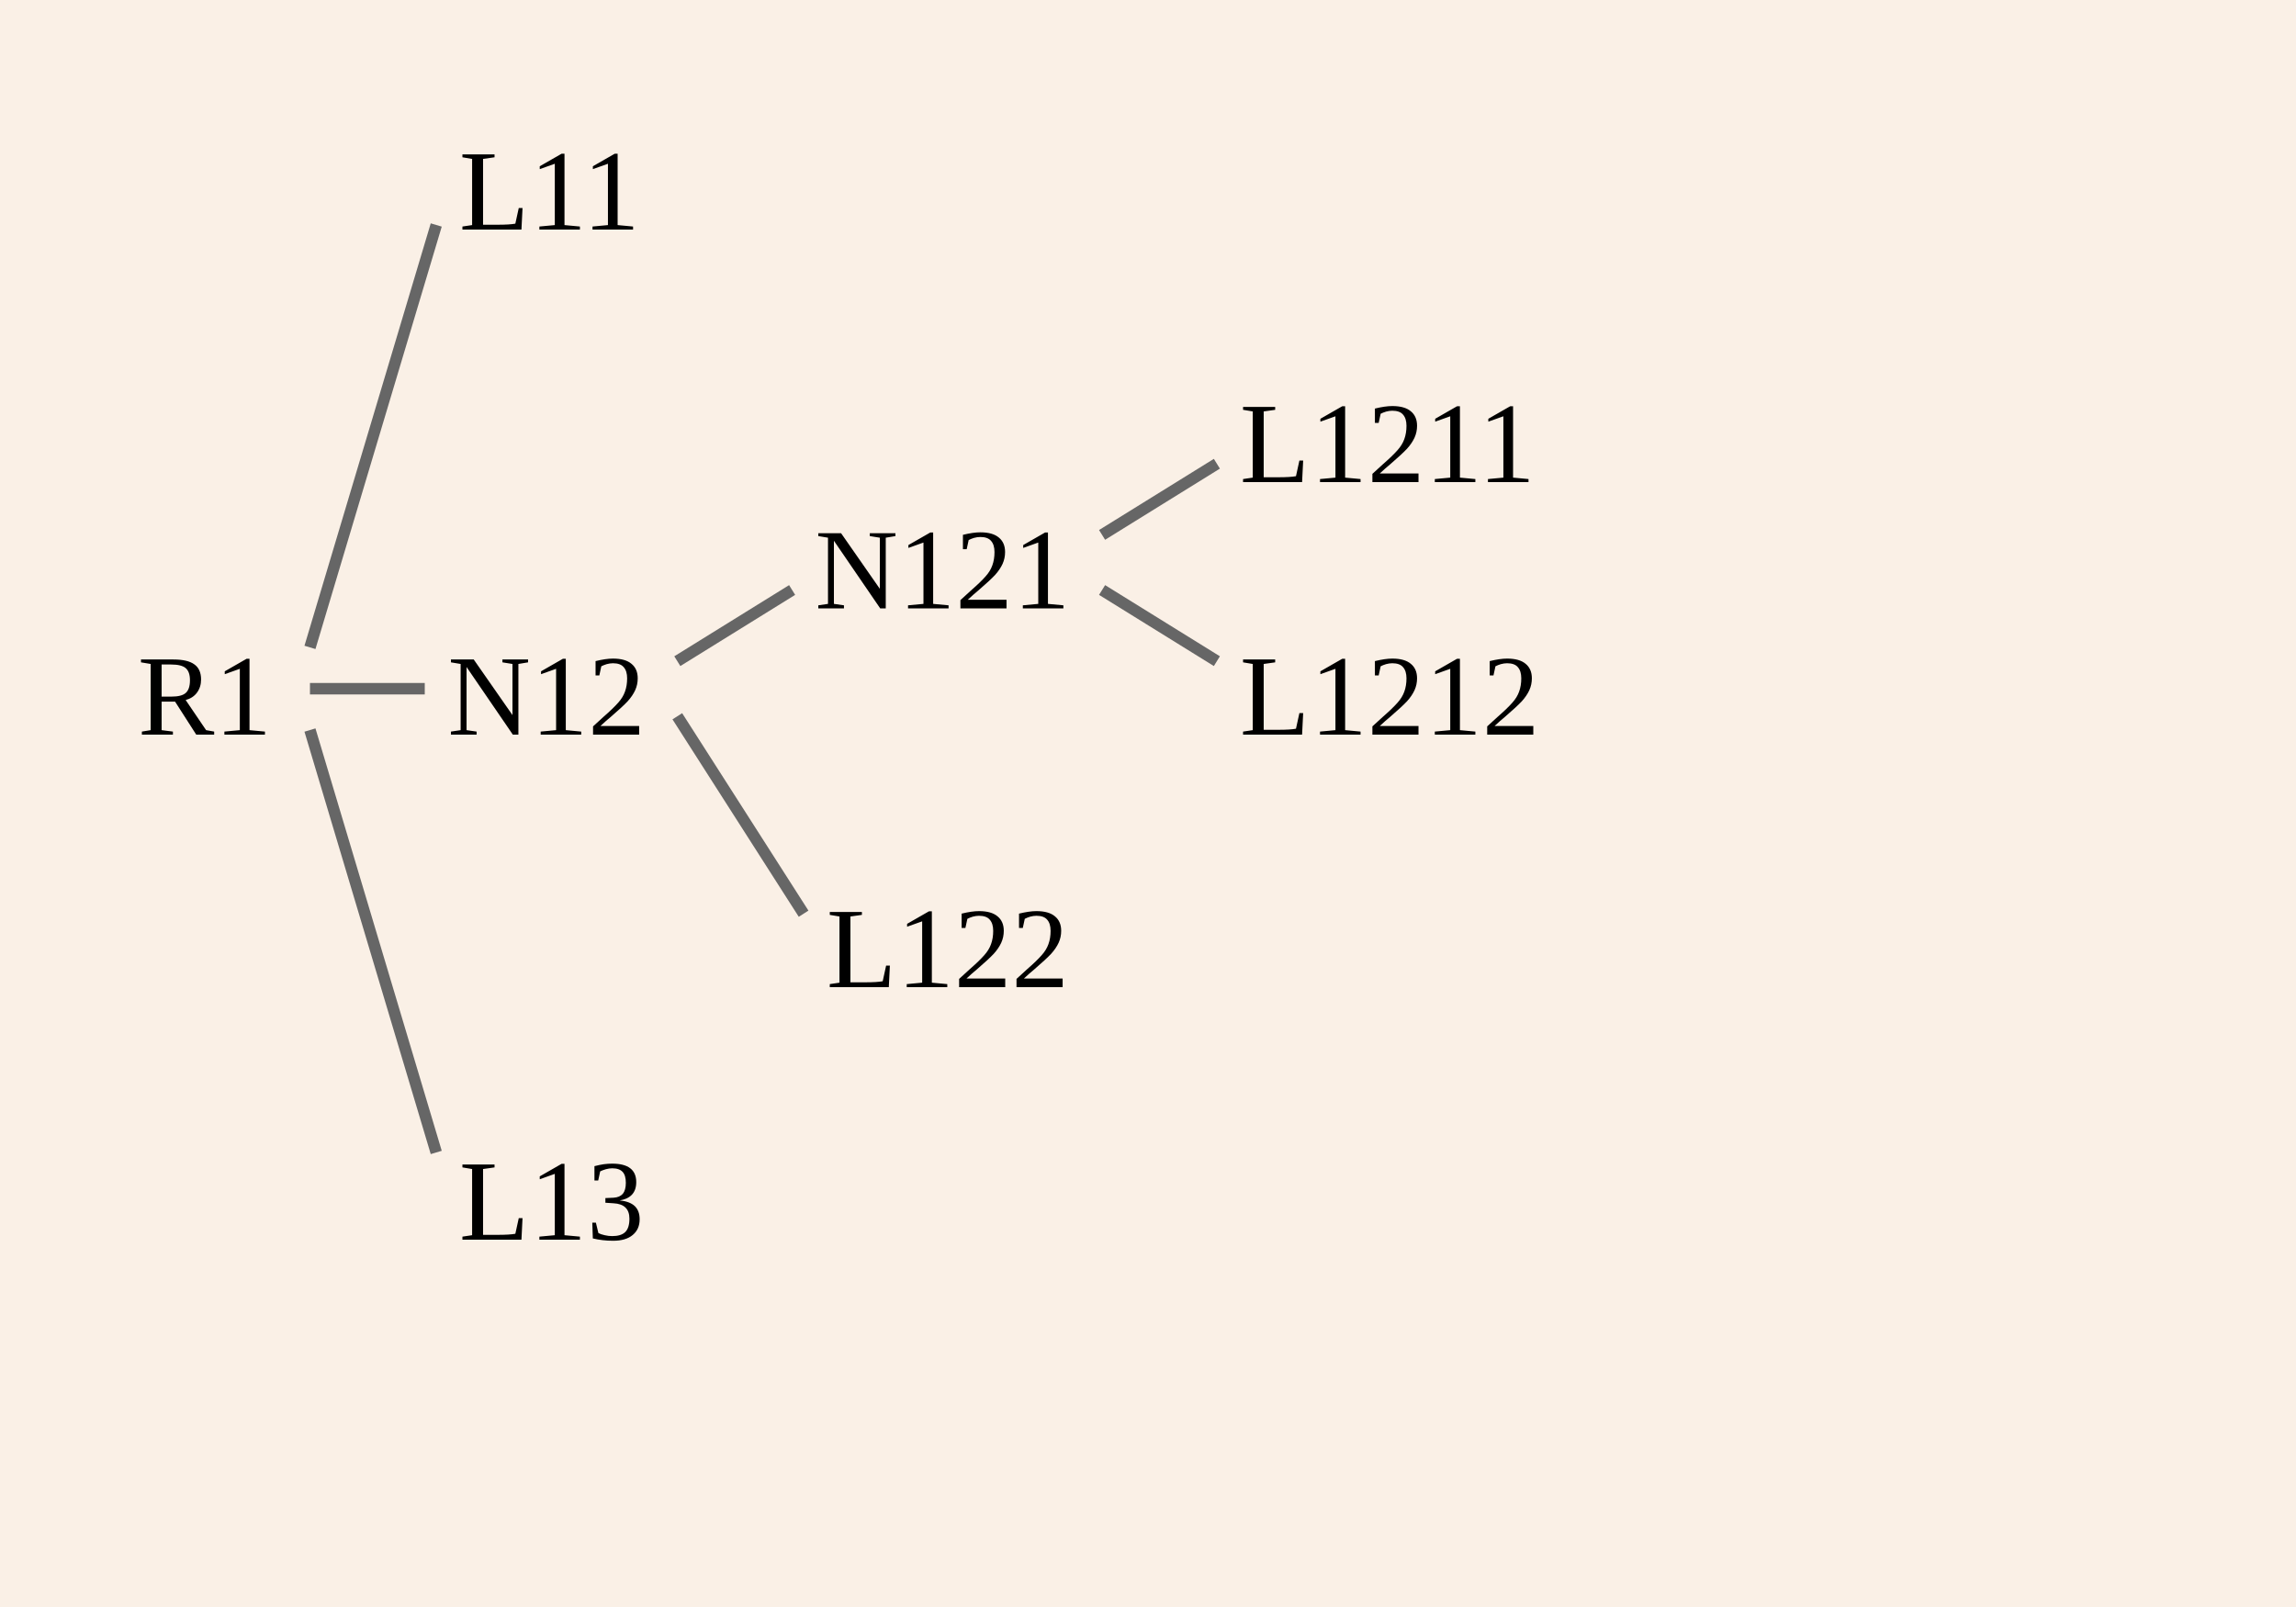
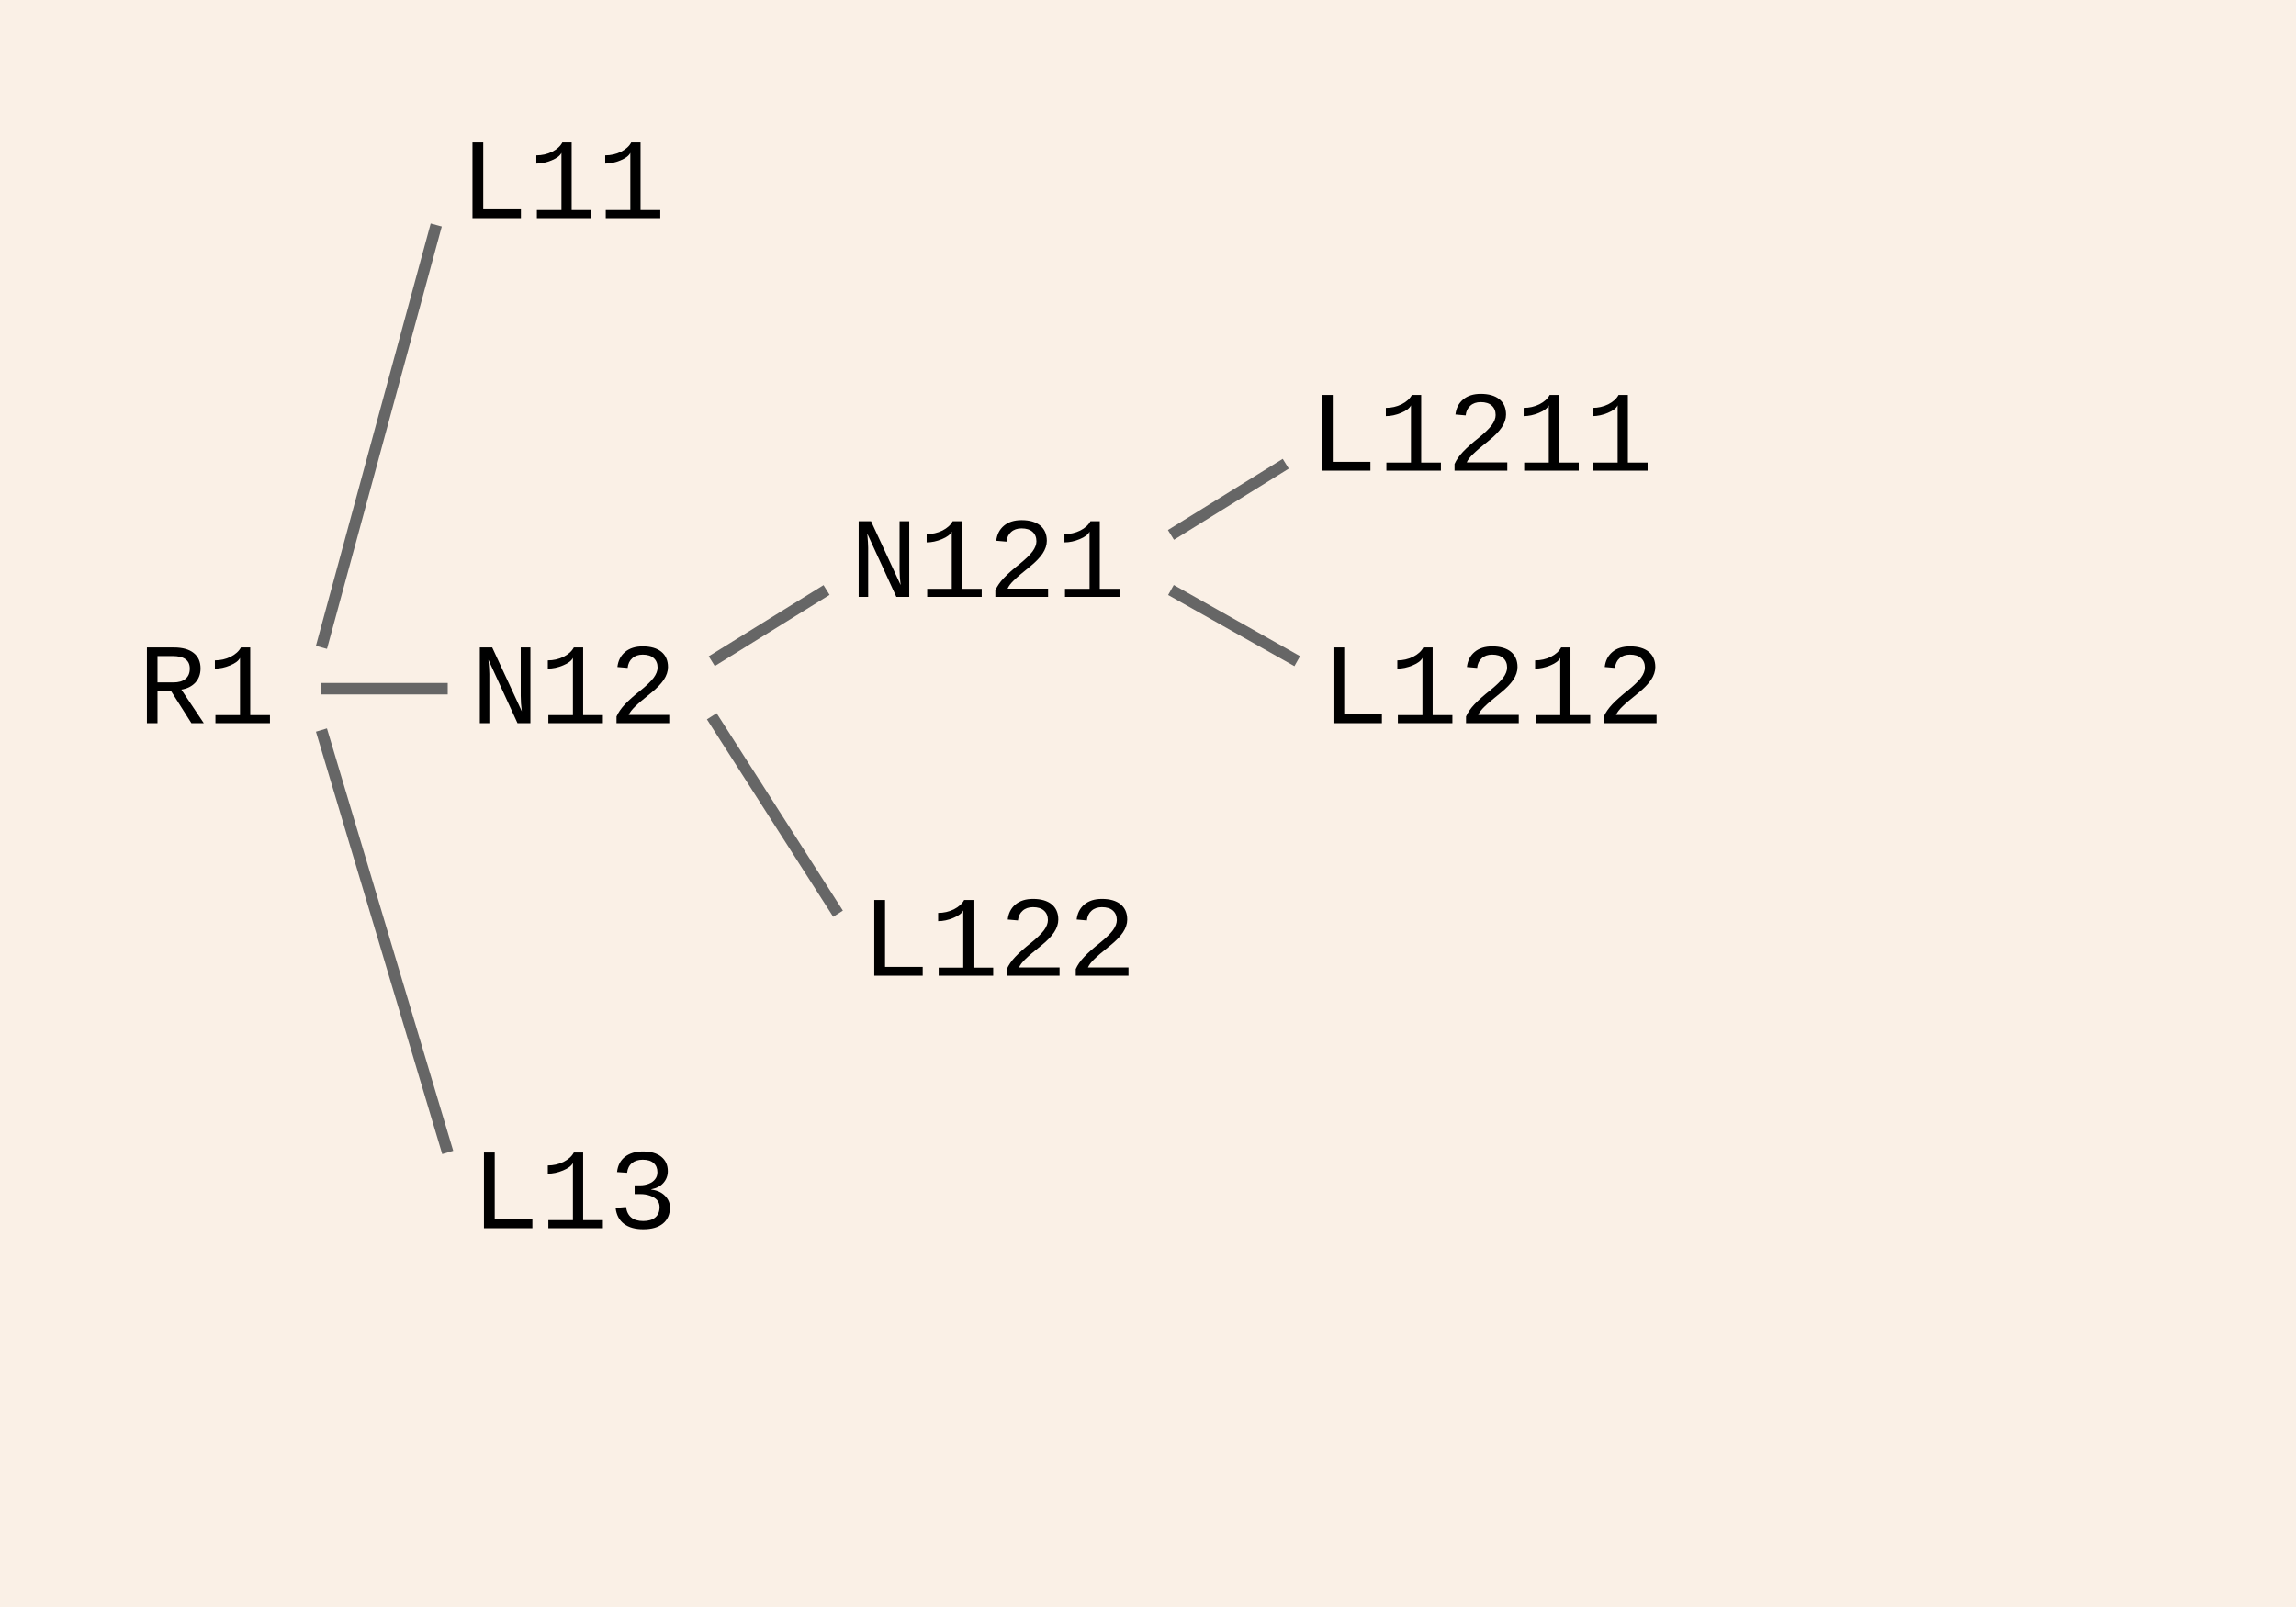
<svg xmlns="http://www.w3.org/2000/svg" xmlns:ns1="http://www.nrvr.com/2012/adj" width="200" height="140">
  <style type="text/css">
	@font-face {
- 		font-family: Liberation Serif;
- 		src: local("Liberation Serif"), local("Liberation Serif Regular"), local("LiberationSerif-Regular"),
- 			url(fonts/Liberation/LiberationSerif-Regular.ttf);
+ 		font-family: Liberation Mono;
+ 		src: local("Liberation Mono"), local("Liberation Mono Regular"), local("LiberationMono-Regular"),
+ 			url(fonts/Liberation/LiberationMono-Regular.ttf);
		font-weight: normal;
		font-style: normal;
	}
	svg {
- 		font-family: "Liberation Serif","Times New Roman";
+ 		font-family: "Liberation Mono","Courier New";
		font-size: 10px;
	}
	</style>
  <rect width="200" height="140" fill="linen" />
  <g>
    <ns1:horizontalTree />
-     <text ns1:id="r-1" transform="translate(12,64)">R1</text>
-     <text ns1:id="l-1-1" ns1:treeParent="r-1" transform="translate(40,20)">L11</text>
-     <text ns1:id="n-1-2" ns1:treeParent="r-1" transform="translate(39,64)">N12</text>
-     <text ns1:id="n-1-2-1" ns1:treeParent="n-1-2" transform="translate(71,53)">N121</text>
-     <text ns1:id="l-1-2-1-1" ns1:treeParent="n-1-2-1" transform="translate(108,42)">L1211</text>
-     <text ns1:id="l-1-2-1-2" ns1:treeParent="n-1-2-1" transform="translate(108,64)">L1212</text>
-     <text ns1:id="l-1-2-2" ns1:treeParent="n-1-2" transform="translate(72,86)">L122</text>
-     <text ns1:id="l-1-3" ns1:treeParent="r-1" transform="translate(40,108)">L13</text>
-     <line stroke="#666" x1="27" y1="56.4" x2="38" y2="19.6">
+     <text ns1:id="r-1" transform="translate(12,63)">R1</text>
+     <text ns1:id="l-1-1" ns1:treeParent="r-1" transform="translate(40,19)">L11</text>
+     <text ns1:id="n-1-2" ns1:treeParent="r-1" transform="translate(41,63)">N12</text>
+     <text ns1:id="n-1-2-1" ns1:treeParent="n-1-2" transform="translate(74,52)">N121</text>
+     <text ns1:id="l-1-2-1-1" ns1:treeParent="n-1-2-1" transform="translate(114,41)">L1211</text>
+     <text ns1:id="l-1-2-1-2" ns1:treeParent="n-1-2-1" transform="translate(115,63)">L1212</text>
+     <text ns1:id="l-1-2-2" ns1:treeParent="n-1-2" transform="translate(75,85)">L122</text>
+     <text ns1:id="l-1-3" ns1:treeParent="r-1" transform="translate(41,107)">L13</text>
+     <line stroke="#666" x1="28" y1="56.4" x2="38" y2="19.6">
      <ns1:connection from="r-1%1,0.2" to="l-1-1%0,0.8" />
    </line>
-     <line stroke="#666" x1="27" y1="60" x2="37" y2="60">
+     <line stroke="#666" x1="28" y1="60" x2="39" y2="60">
      <ns1:connection from="r-1%1,0.5" to="n-1-2%0,0.5" />
    </line>
-     <line stroke="#666" x1="27" y1="63.6" x2="38" y2="100.4">
+     <line stroke="#666" x1="28" y1="63.6" x2="39" y2="100.4">
      <ns1:connection from="r-1%1,0.8" to="l-1-3%0,0.2" />
    </line>
-     <line stroke="#666" x1="59" y1="57.6" x2="69" y2="51.4">
+     <line stroke="#666" x1="62" y1="57.6" x2="72" y2="51.4">
      <ns1:connection from="n-1-2%1,0.3" to="n-1-2-1%0,0.7" />
    </line>
-     <line stroke="#666" x1="59" y1="62.4" x2="70" y2="79.6">
+     <line stroke="#666" x1="62" y1="62.4" x2="73" y2="79.6">
      <ns1:connection from="n-1-2%1,0.7" to="l-1-2-2%0,0.3" />
    </line>
-     <line stroke="#666" x1="96" y1="46.6" x2="106" y2="40.4">
+     <line stroke="#666" x1="102" y1="46.6" x2="112" y2="40.4">
      <ns1:connection from="n-1-2-1%1,0.3" to="l-1-2-1-1%0,0.7" />
    </line>
-     <line stroke="#666" x1="96" y1="51.4" x2="106" y2="57.6">
+     <line stroke="#666" x1="102" y1="51.4" x2="113" y2="57.6">
      <ns1:connection from="n-1-2-1%1,0.7" to="l-1-2-1-2%0,0.3" />
    </line>
  </g>
</svg>
